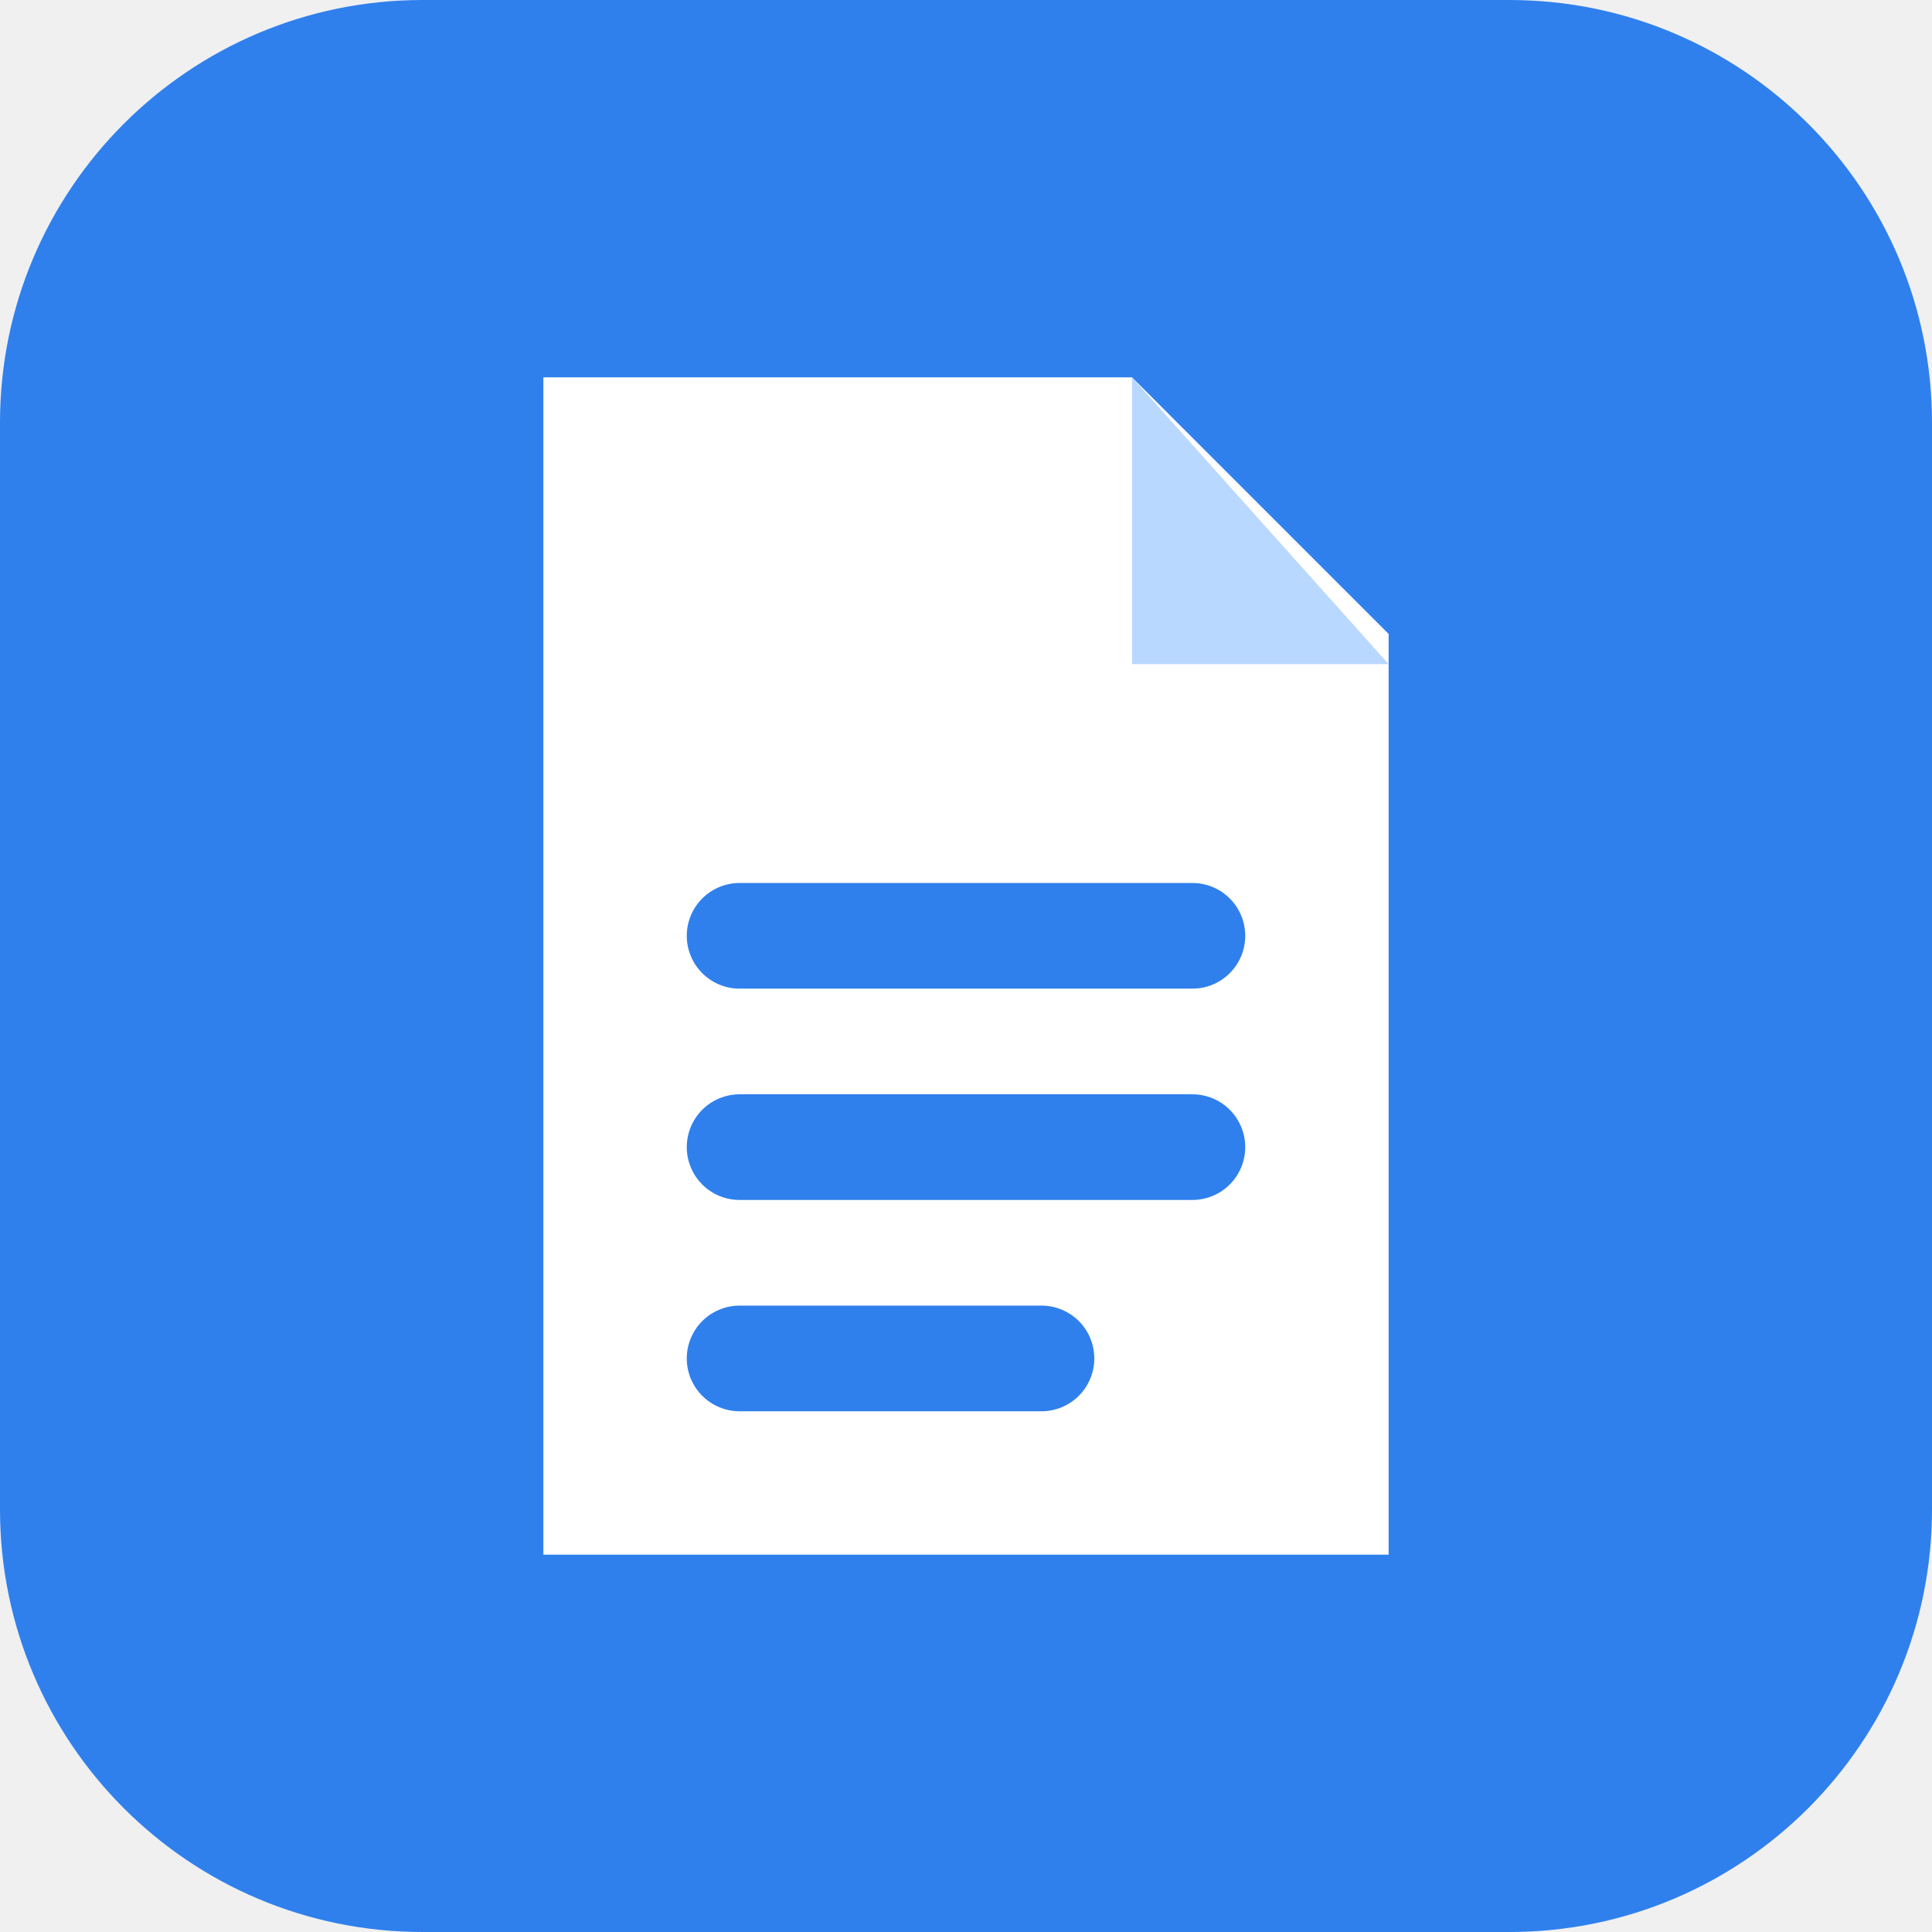
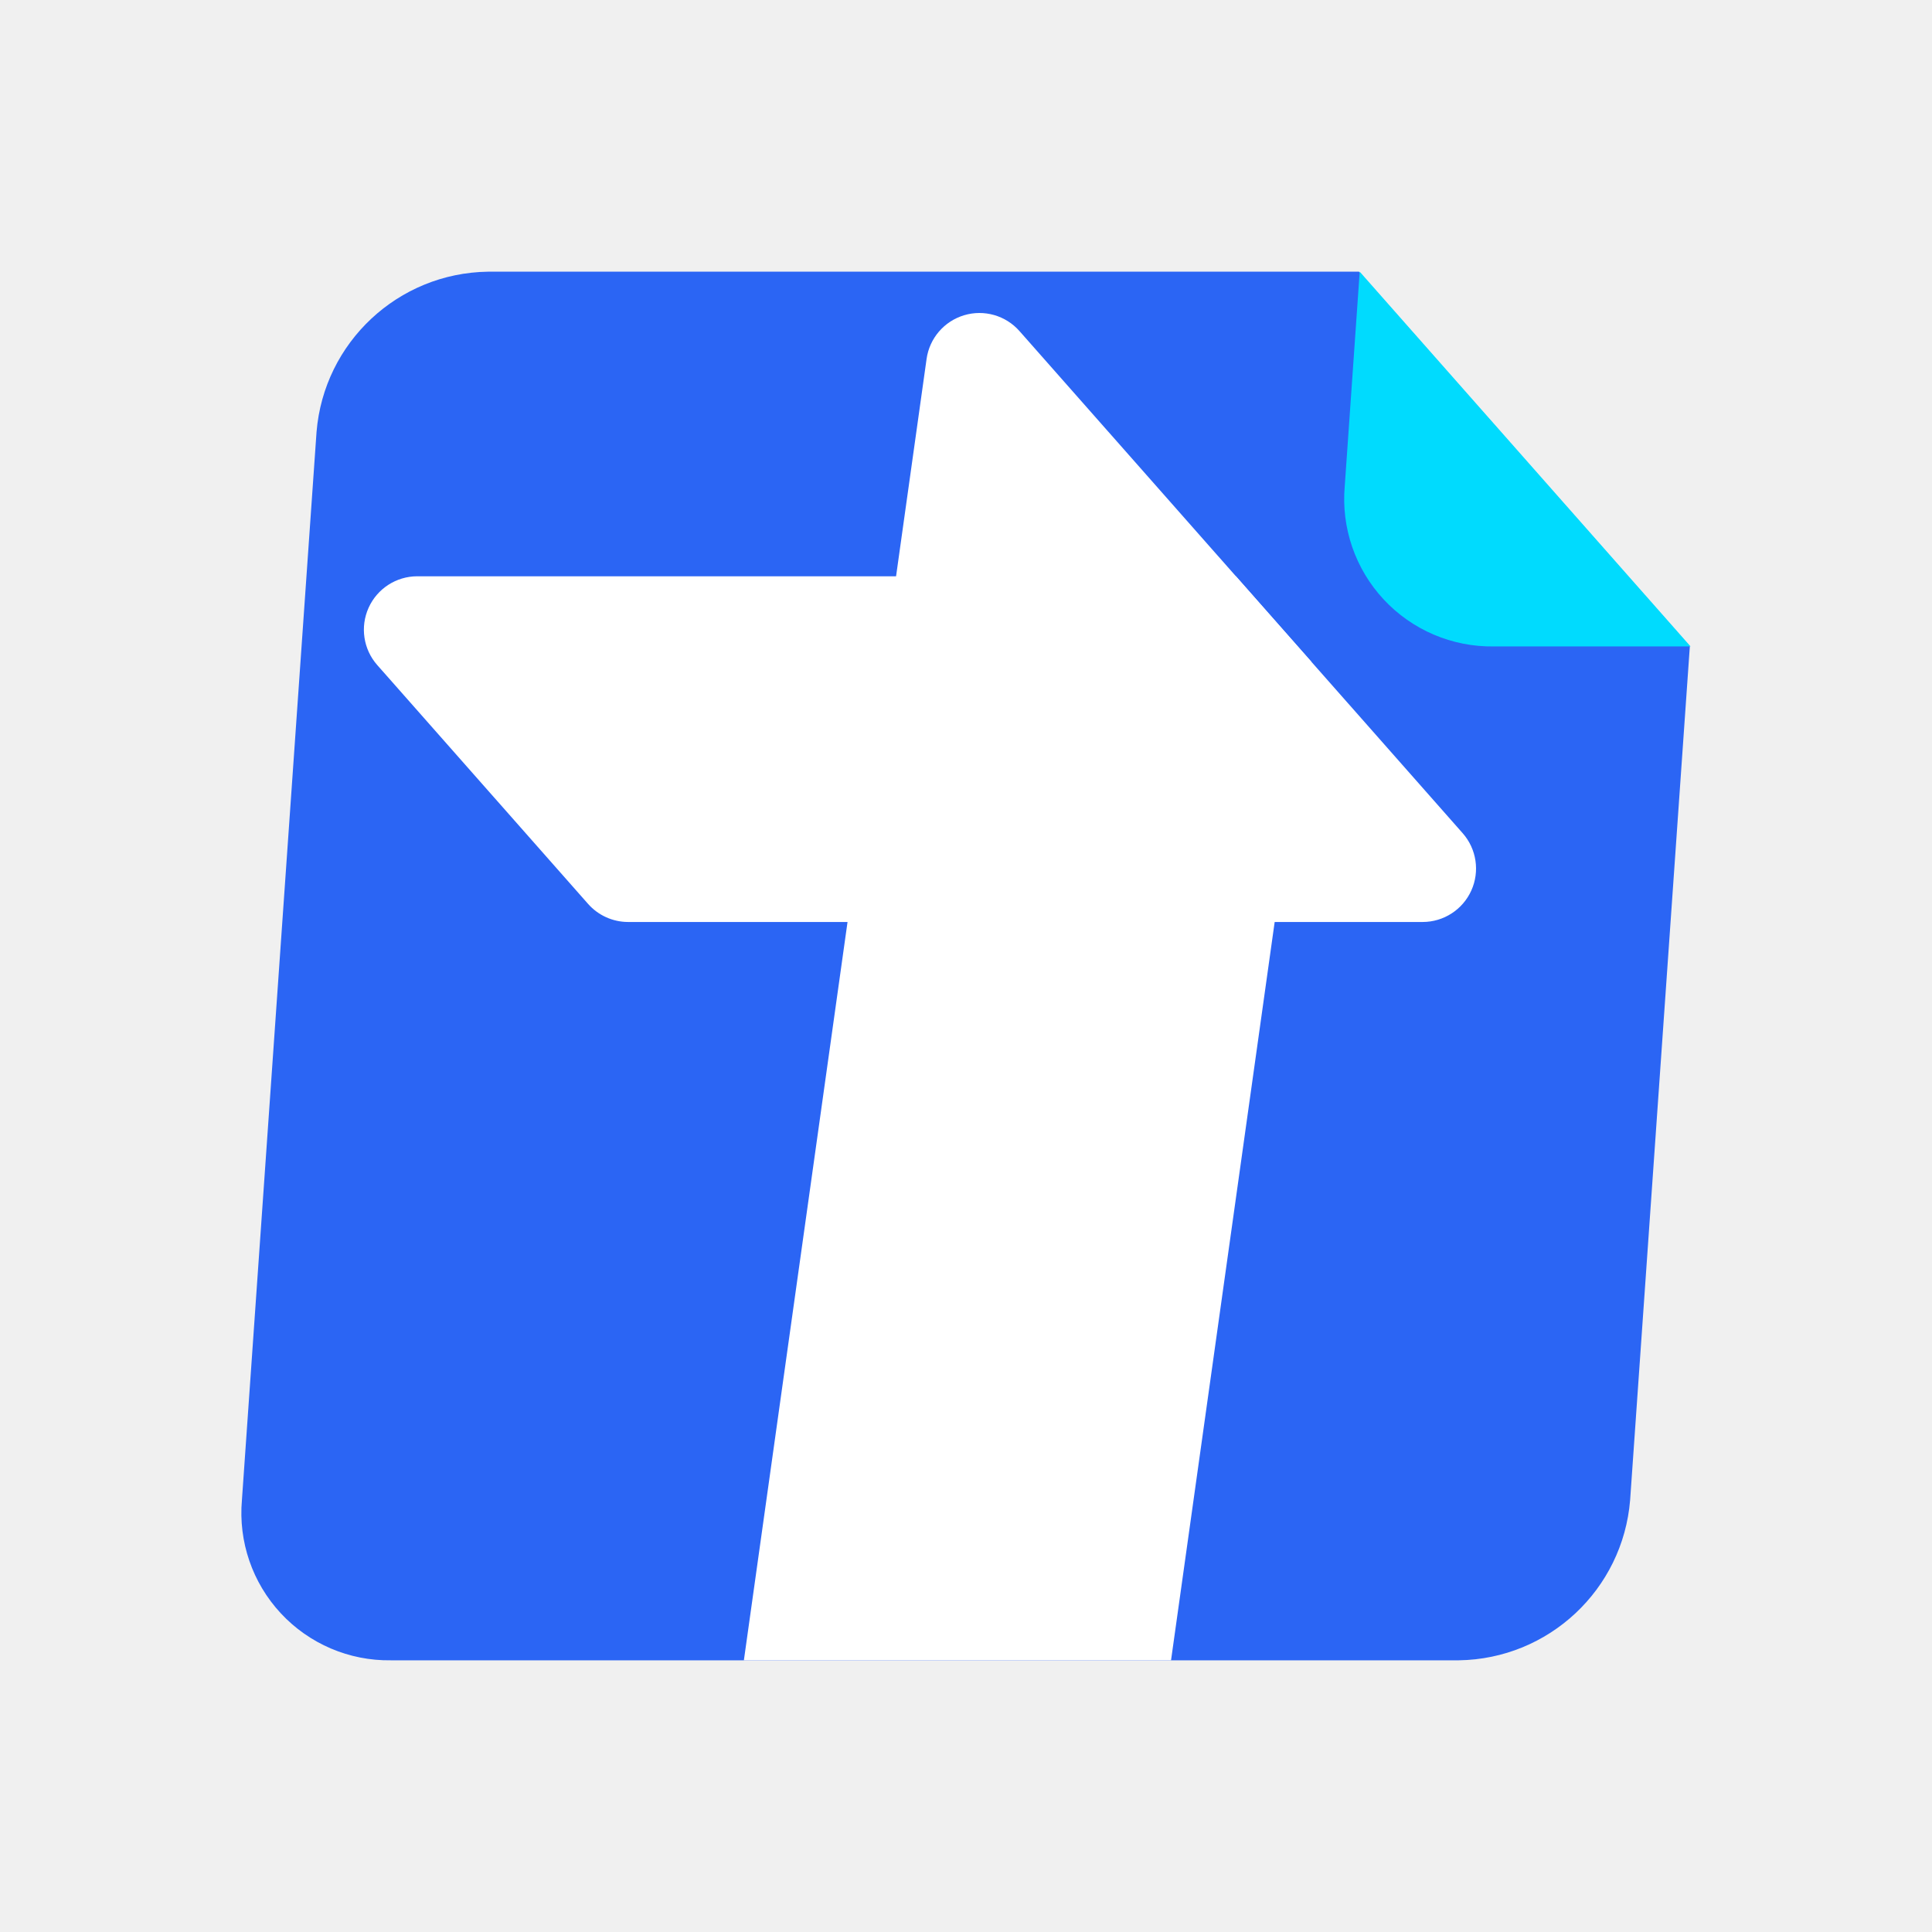
- <svg xmlns="http://www.w3.org/2000/svg" viewBox="0 0 128 128" role="img" aria-label="Tencent Docs">
-   <rect width="128" height="128" rx="28" fill="#2f80ed" />
-   <path d="M36 25h39l17 17v61H36z" fill="#fff" />
-   <path d="M75 25v19h17" fill="#b9d8ff" />
-   <path d="M49 62h30M49 76h30M49 90h20" fill="none" stroke="#2f80ed" stroke-linecap="round" stroke-width="7" />
+ <svg xmlns="http://www.w3.org/2000/svg" t="1789104135488" class="icon" viewBox="0 0 1024 1024" version="1.1" p-id="7856" width="64" height="64">
+   <path d="M720.288 144H258.624a92.512 92.512 0 0 0-90.848 84.928L128.224 795.072A78.112 78.112 0 0 0 207.168 880h566.016A92.448 92.448 0 0 0 864 795.072l31.648-452.448z" fill="#2B65F4" p-id="7857" />
+   <path d="M791.712 342.624h104.32L720.672 144l-7.936 113.728a78.144 78.144 0 0 0 78.976 84.896z" fill="#00DBFE" p-id="7858" />
+   <path d="M655.072 305.44H221.152a28.32 28.32 0 0 0-21.216 47.04l111.744 126.592a28.352 28.352 0 0 0 21.216 9.6h421.152a28.32 28.32 0 0 0 21.216-47.04z" fill="#FFFFFF" p-id="7859" />
+   <path d="M491.104 190.272L394.272 880h226.4l74.304-529.344-154.624-175.168a28.288 28.288 0 0 0-49.248 14.784z" fill="#FFFFFF" p-id="7860" />
</svg>
